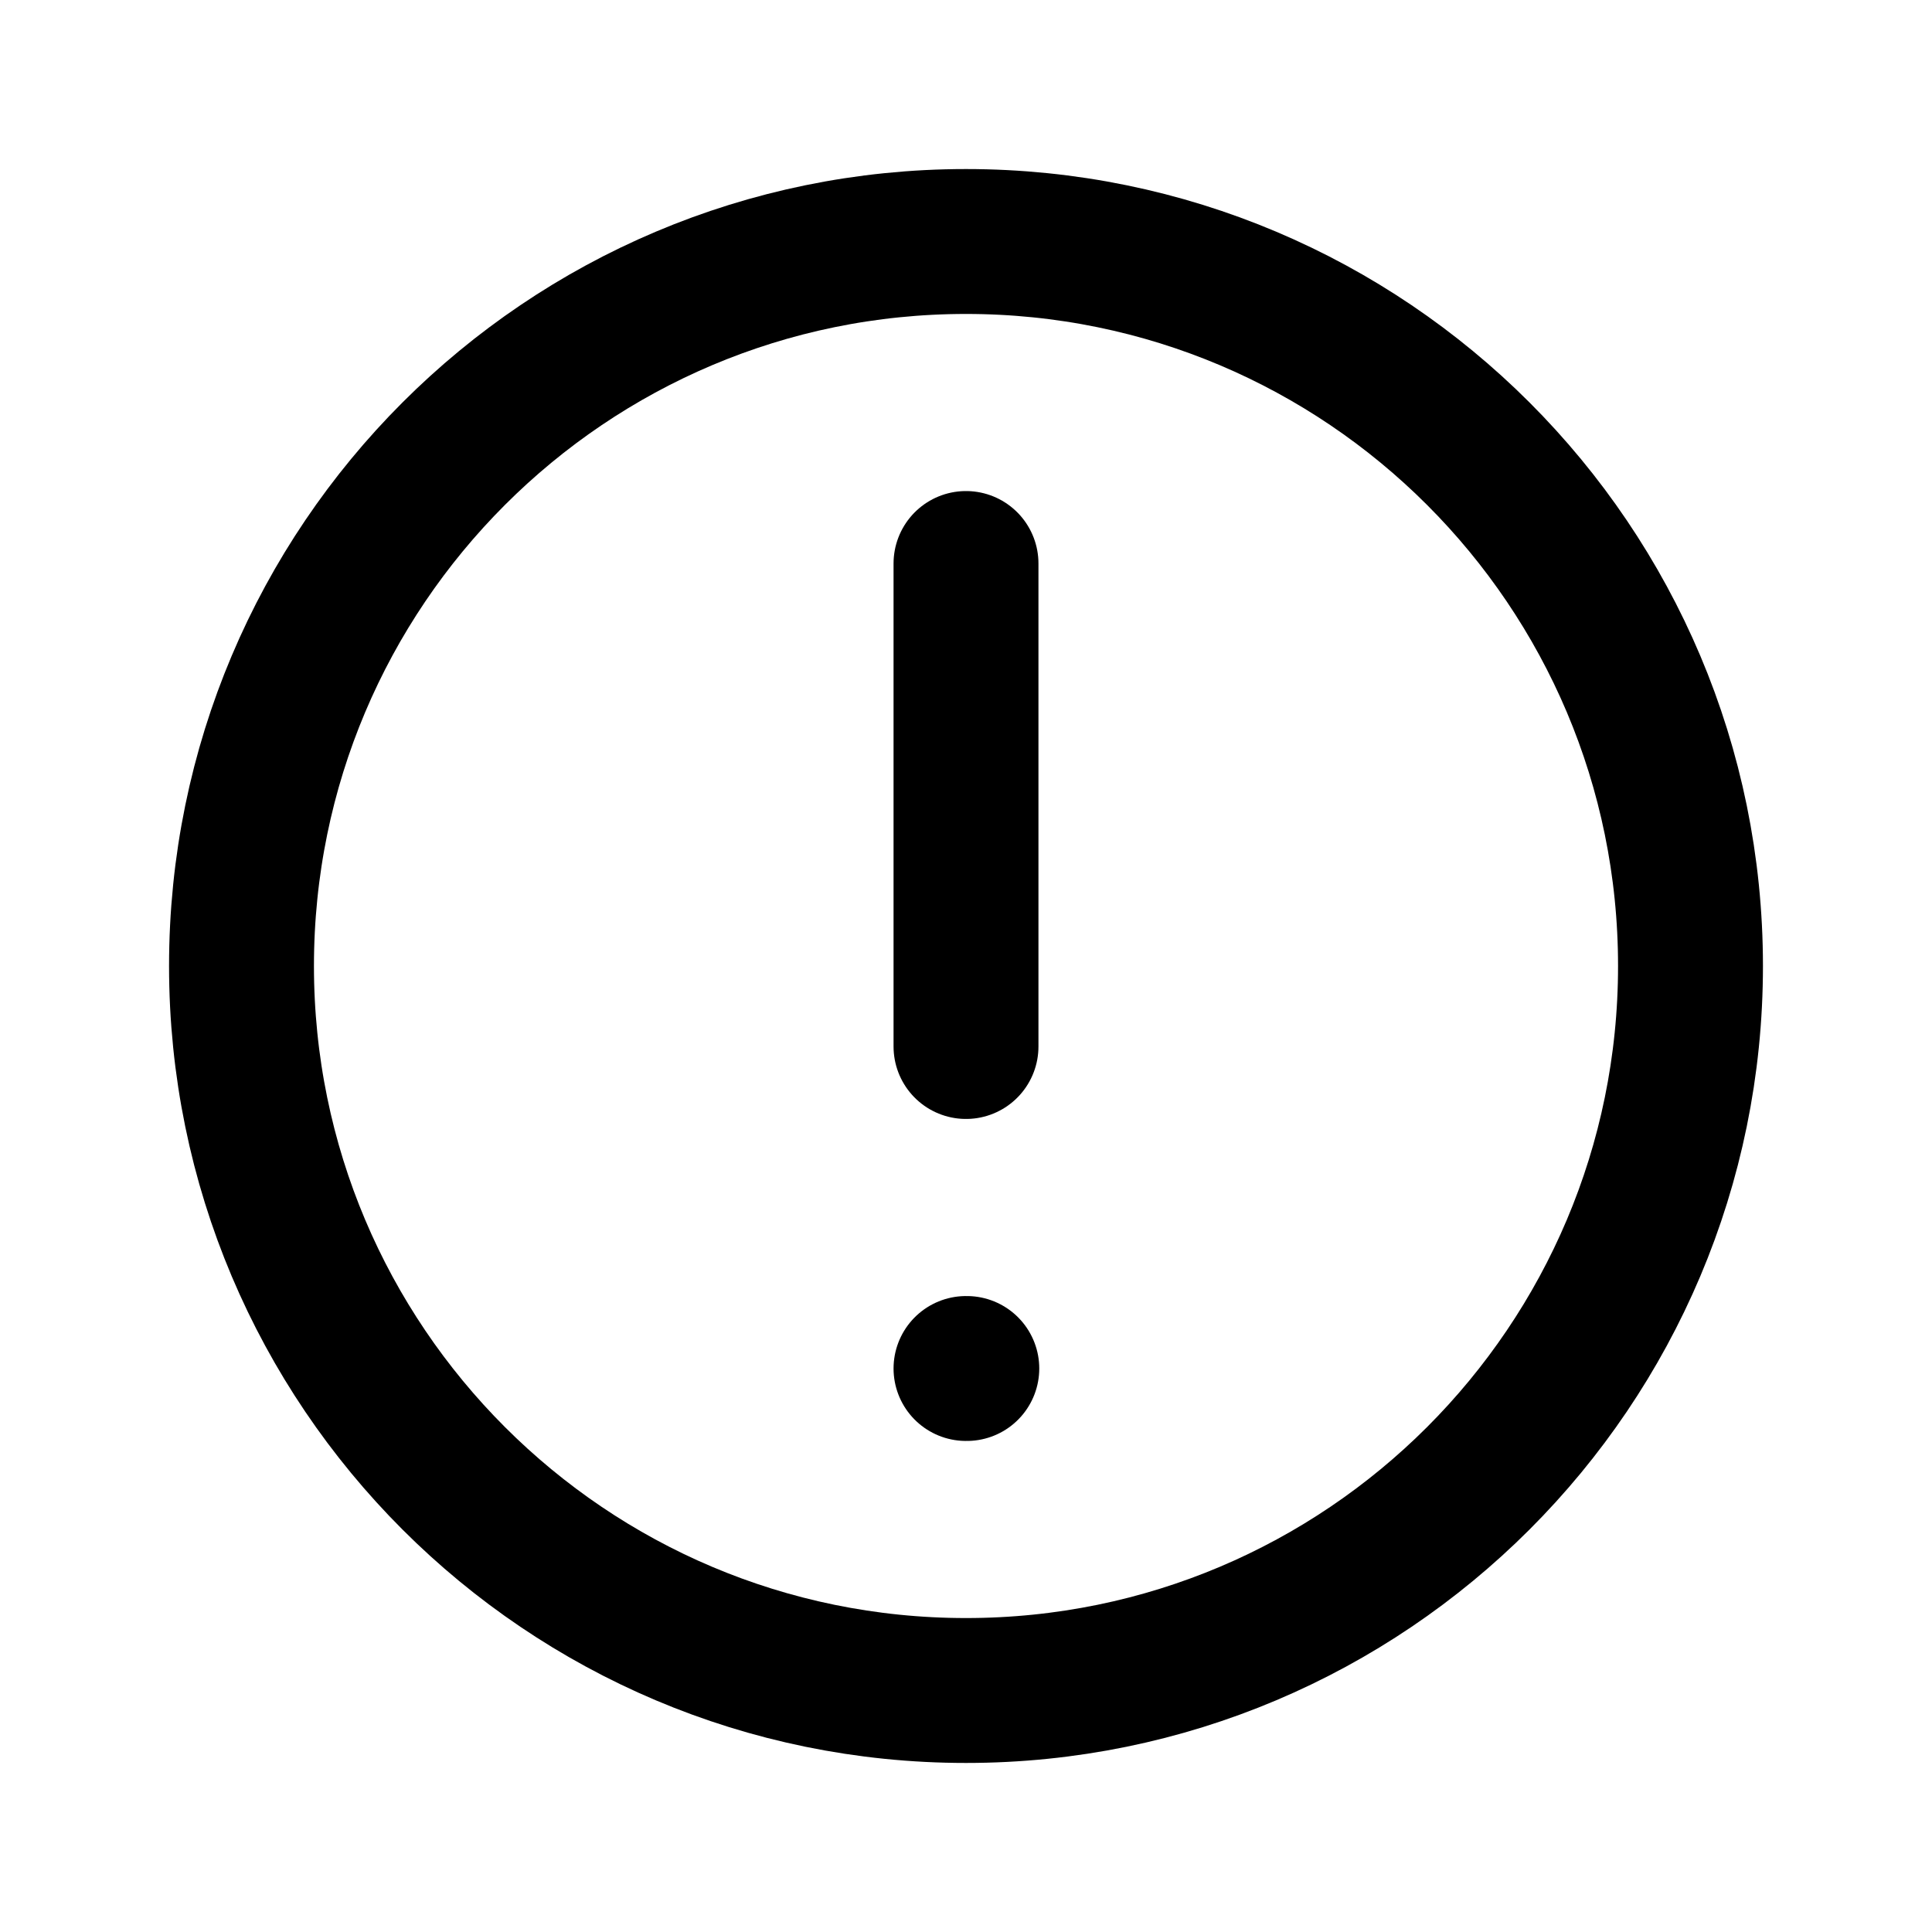
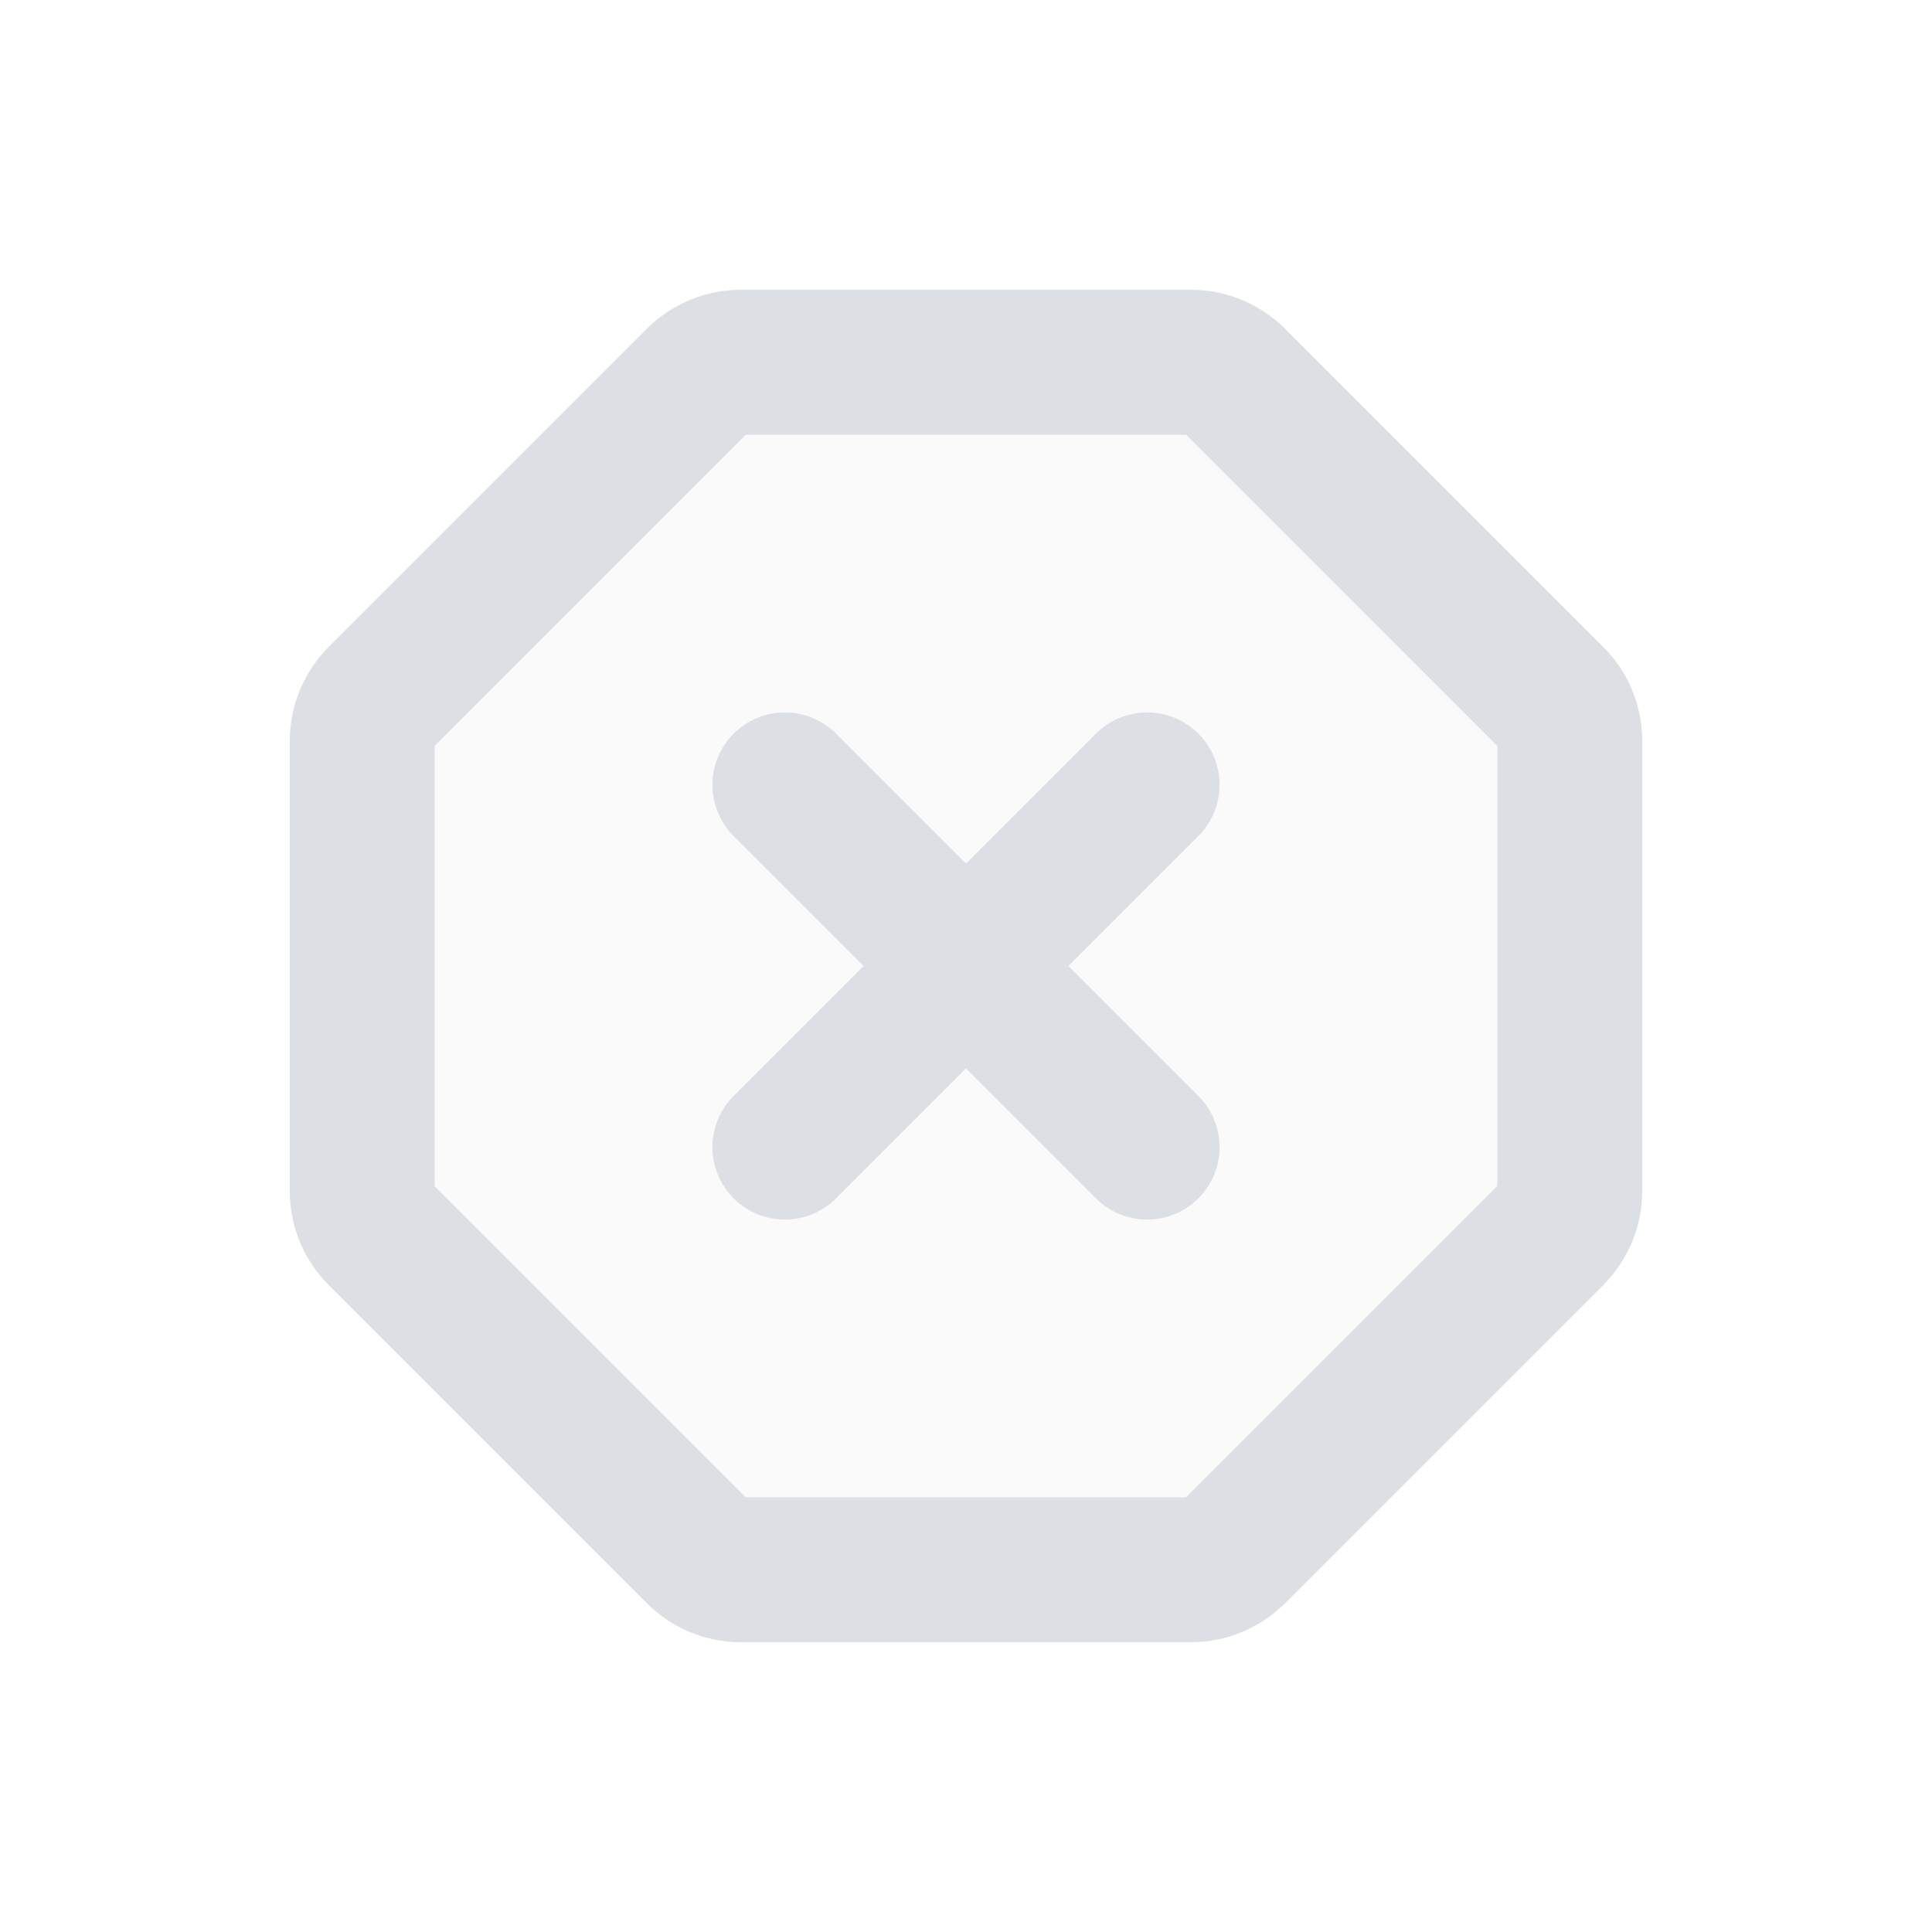
- <svg xmlns="http://www.w3.org/2000/svg" width="24" height="24" viewBox="0 0 24 24" fill="none" stroke="currentColor" stroke-width="1.8" stroke-linecap="round">
-   <circle cx="12" cy="12" r="9" />
-   <path d="M12 7v6m0 4h.01" />
+ <svg xmlns="http://www.w3.org/2000/svg" width="16" height="16" viewBox="0 0 16 16" fill="none">
+   <path opacity="0.15" d="M9.864 3C9.996 3 10.123 3.053 10.217 3.146L12.853 5.782C12.9 5.828 12.937 5.884 12.962 5.944C12.987 6.005 13 6.07 13 6.136V9.864C13 9.996 12.947 10.123 12.854 10.217L10.217 12.854C10.123 12.947 9.996 13 9.864 13H6.136C6.07 13 6.005 12.987 5.944 12.962C5.884 12.937 5.829 12.9 5.782 12.854L3.146 10.218C3.1 10.171 3.063 10.116 3.038 10.056C3.013 9.995 3 9.93 3 9.864V6.136C3 6.07 3.013 6.005 3.038 5.944C3.063 5.884 3.1 5.829 3.146 5.782L5.782 3.146C5.829 3.1 5.884 3.063 5.944 3.038C6.005 3.013 6.07 3 6.136 3H9.864Z" fill="#DCE0E5" stroke="#DCE0E5" stroke-width="1.2" stroke-linejoin="round" />
+   <path d="M9.864 3C9.996 3 10.123 3.053 10.217 3.146L12.853 5.782C12.9 5.828 12.937 5.884 12.962 5.944C12.987 6.005 13 6.07 13 6.136V9.864C13 9.996 12.947 10.123 12.854 10.217L10.217 12.854C10.123 12.947 9.996 13 9.864 13H6.136C6.07 13 6.005 12.987 5.944 12.962C5.884 12.937 5.829 12.9 5.782 12.854L3.146 10.218C3.1 10.171 3.063 10.116 3.038 10.056C3.013 9.995 3 9.93 3 9.864V6.136C3 6.07 3.013 6.005 3.038 5.944C3.063 5.884 3.1 5.829 3.146 5.782L5.782 3.146C5.829 3.1 5.884 3.063 5.944 3.038C6.005 3.013 6.07 3 6.136 3H9.864Z" stroke="#DCE0E5" stroke-width="1.2" stroke-linejoin="round" />
+   <path d="M9.5 6.5L6.5 9.5M9.5 9.5L6.5 6.5" stroke="#DCE0E5" stroke-width="1.2" stroke-linecap="round" />
</svg>
